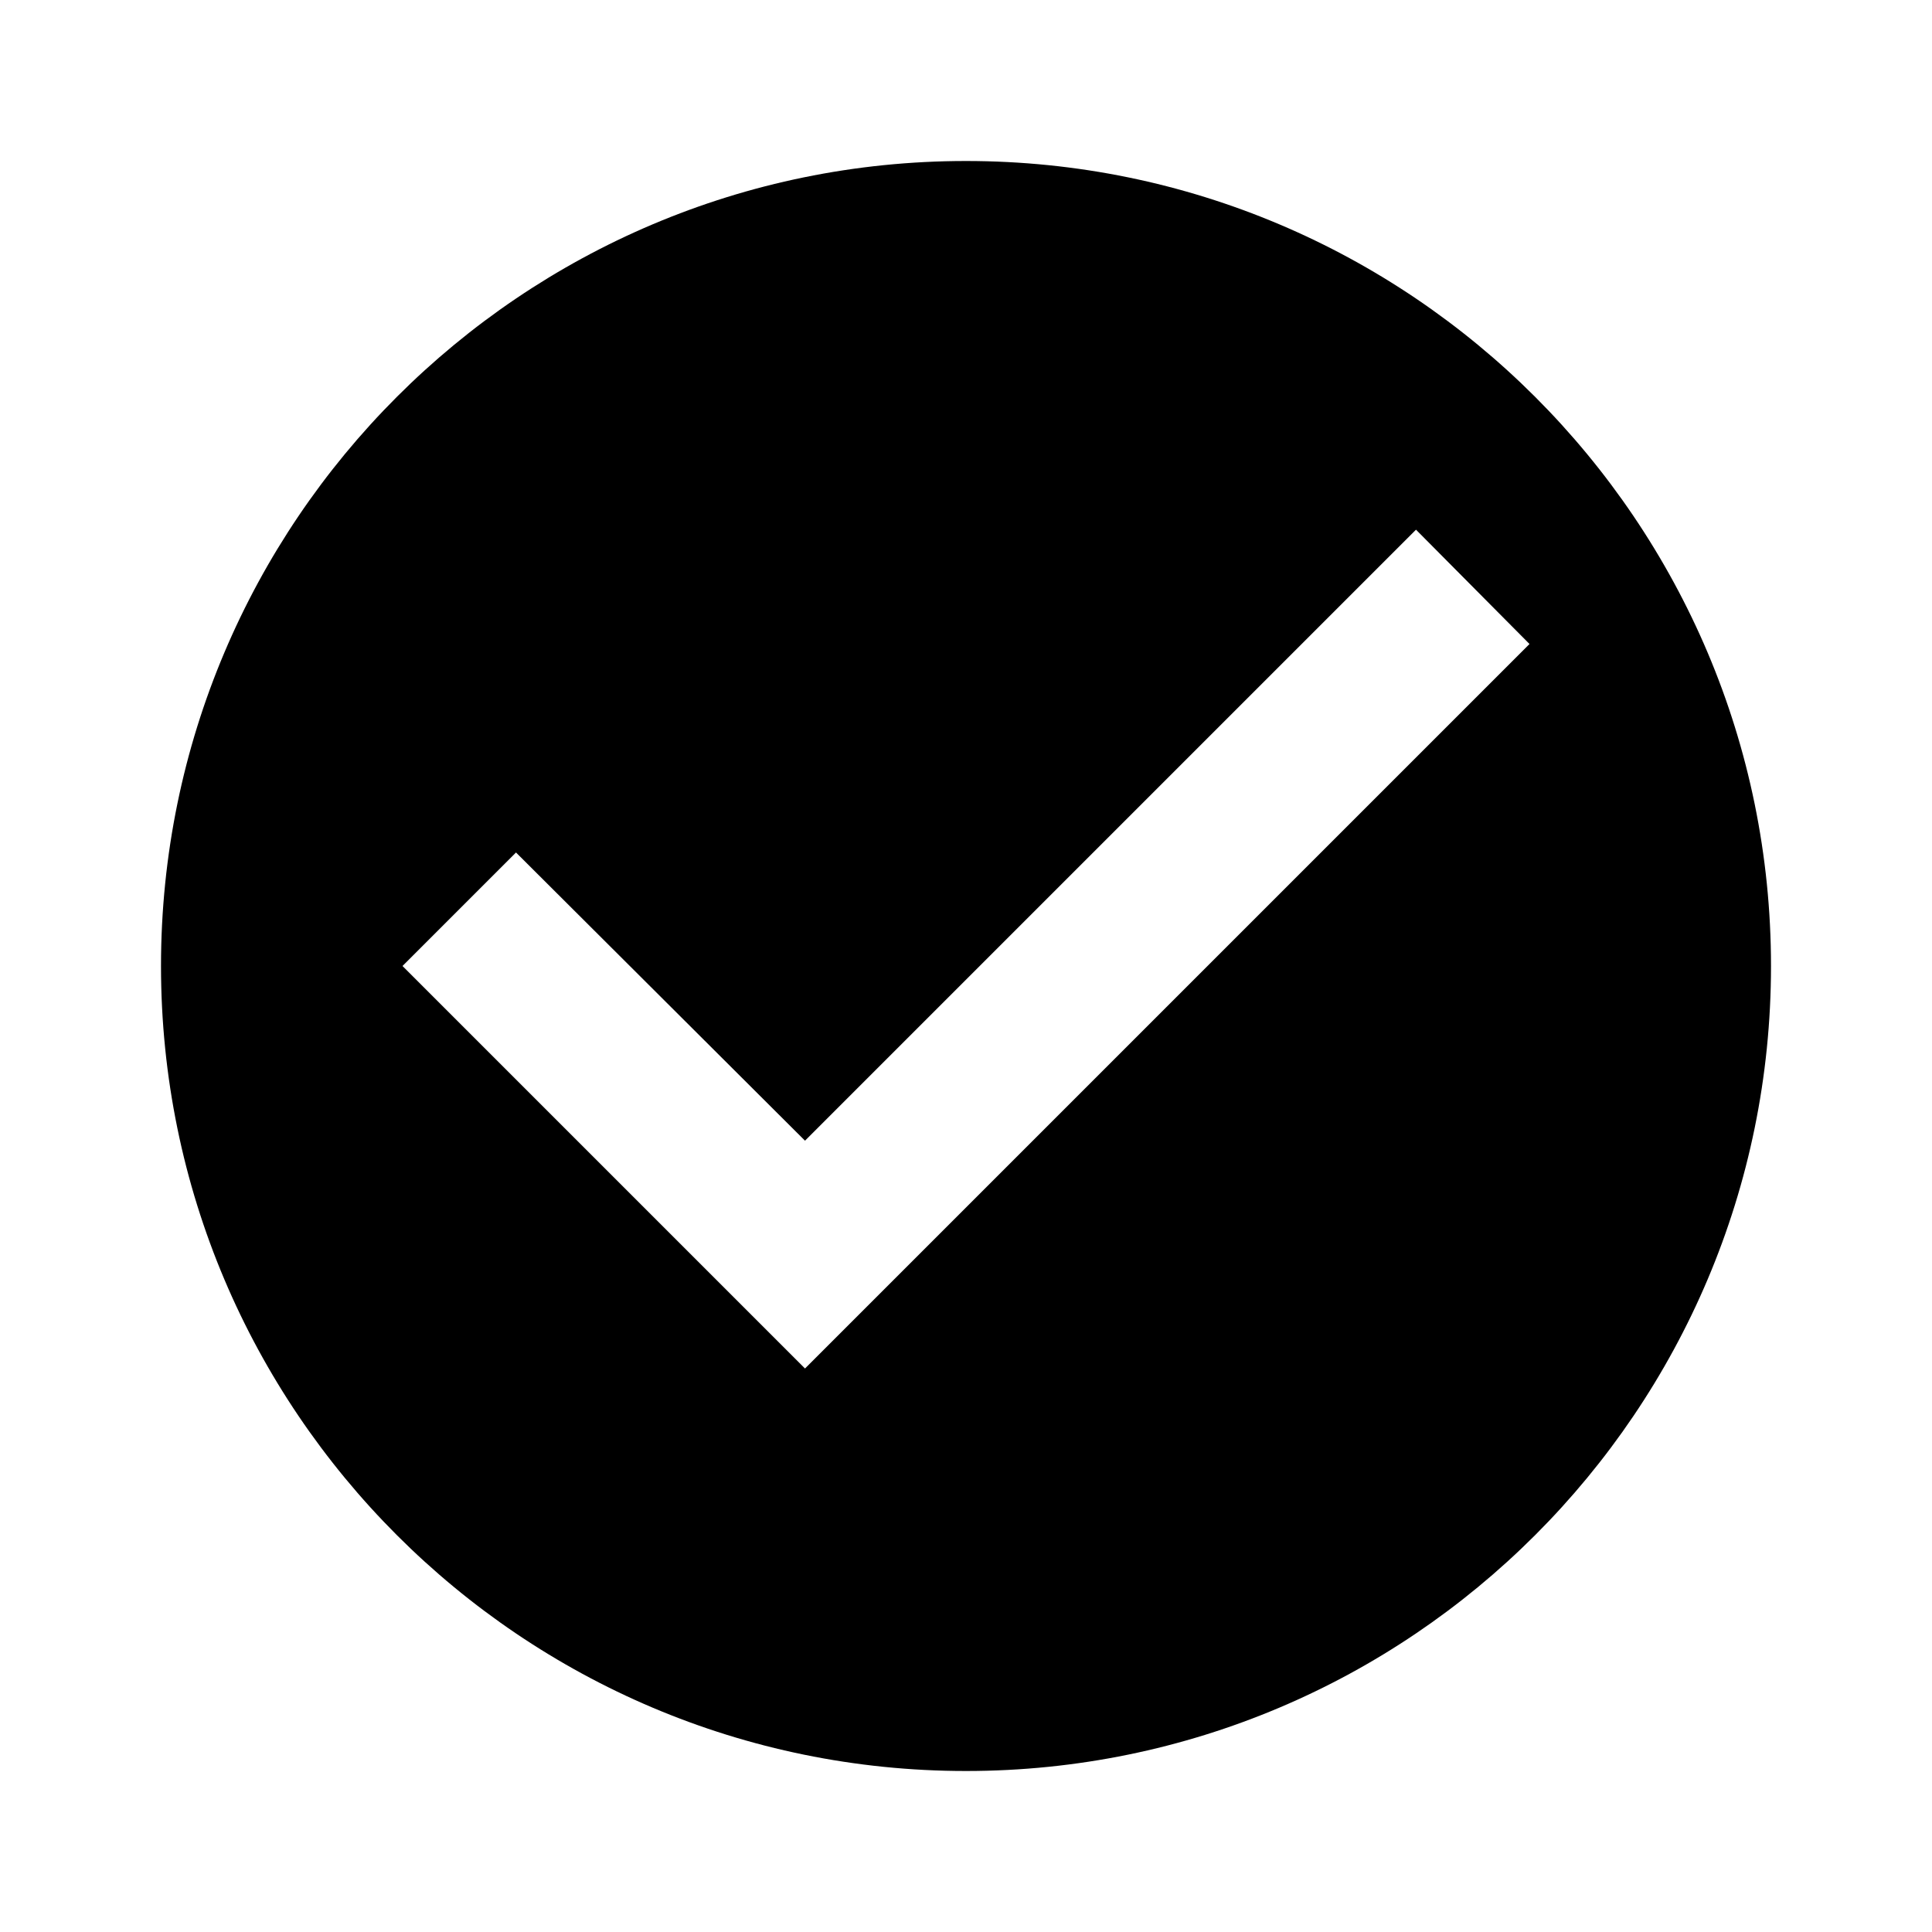
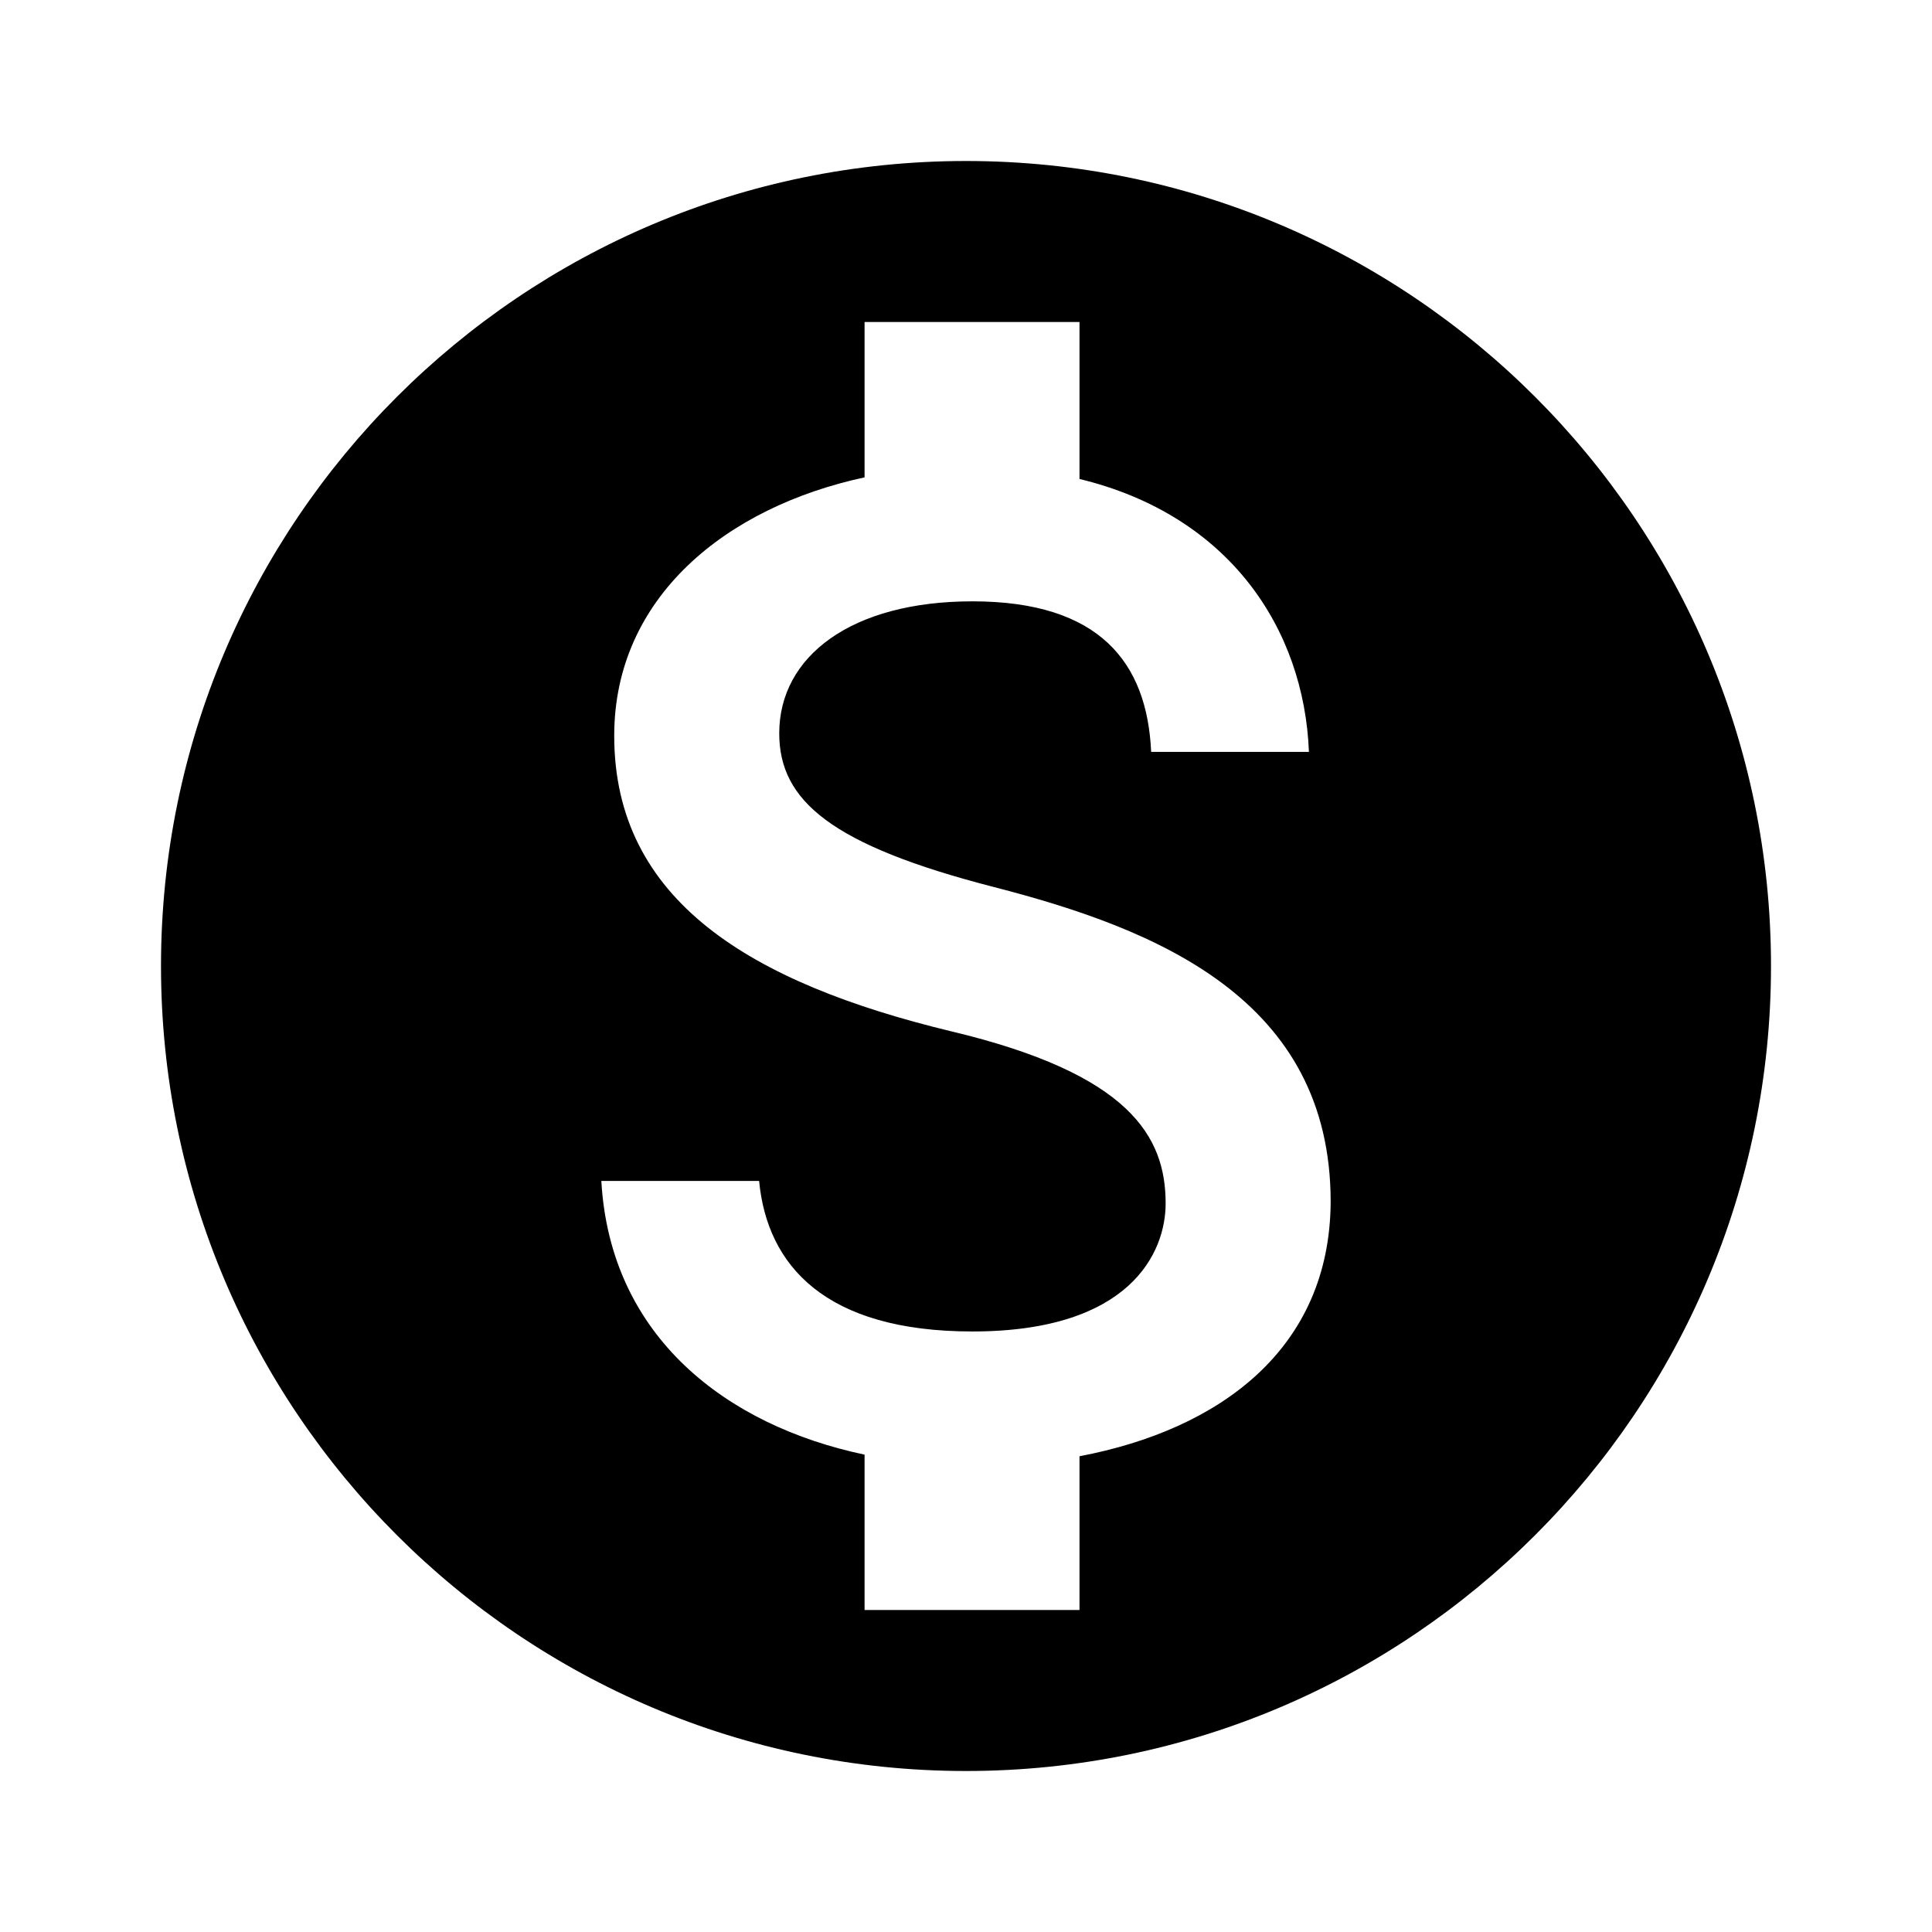
- <svg xmlns="http://www.w3.org/2000/svg" width="24" height="24" viewBox="0 0 24 24" fill="none">
-   <path d="M12 2C6.48 2 2 6.48 2 12s4.48 10 10 10 10-4.48 10-10S17.52 2 12 2zm-2 15l-5-5 1.41-1.41L10 14.17l7.59-7.59L19 8l-9 9z" fill="currentColor" />
+ <svg xmlns="http://www.w3.org/2000/svg" viewBox="0 0 24 24" fill="currentColor">
+   <path d="M12 2C6.48 2 2 6.48 2 12s4.48 10 10 10 10-4.48 10-10S17.52 2 12 2zm1.41 16.09V20h-2.67v-1.93c-1.71-.36-3.16-1.46-3.27-3.4h1.96c.1 1.05.82 1.87 2.65 1.87 1.96 0 2.4-.98 2.4-1.59 0-.83-.44-1.61-2.67-2.14-2.48-.6-4.18-1.62-4.18-3.67 0-1.72 1.39-2.84 3.11-3.21V4h2.67v1.95c1.86.45 2.79 1.86 2.85 3.39H14.3c-.05-1.11-.64-1.87-2.22-1.87-1.5 0-2.4.68-2.4 1.64 0 .84.65 1.39 2.67 1.91s4.18 1.39 4.18 3.91c-.01 1.83-1.38 2.83-3.12 3.16z" />
</svg>
